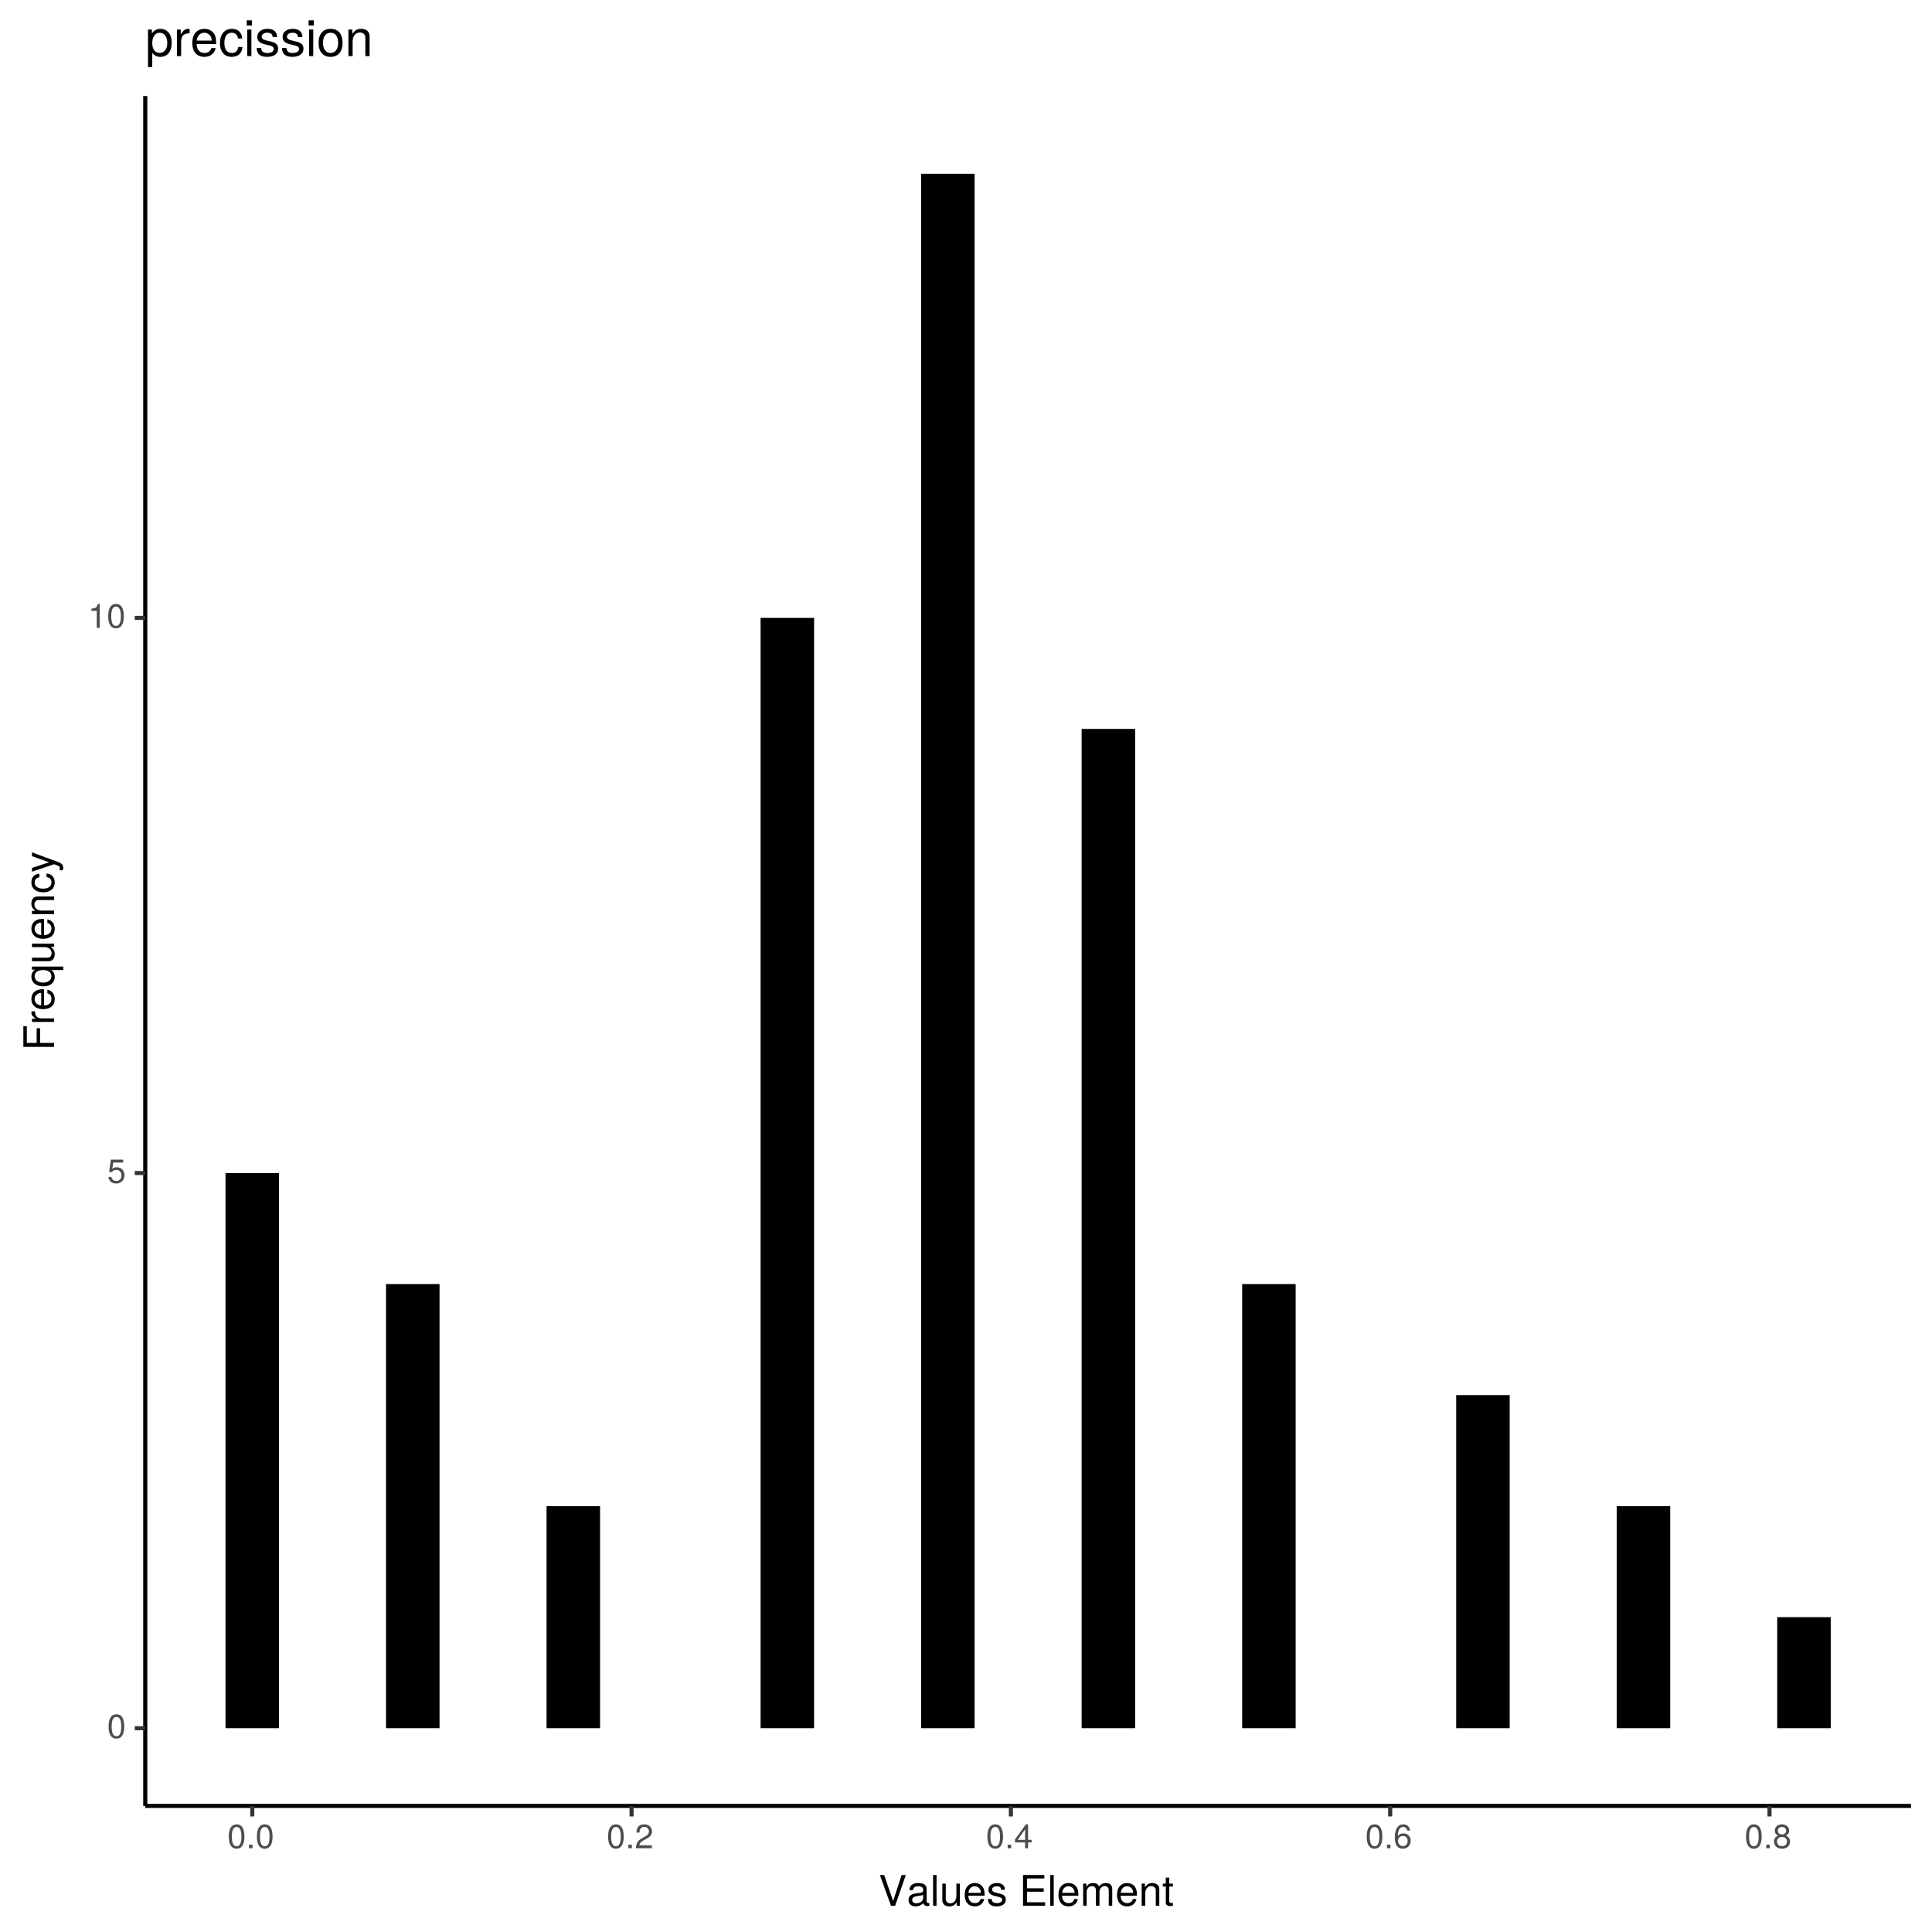
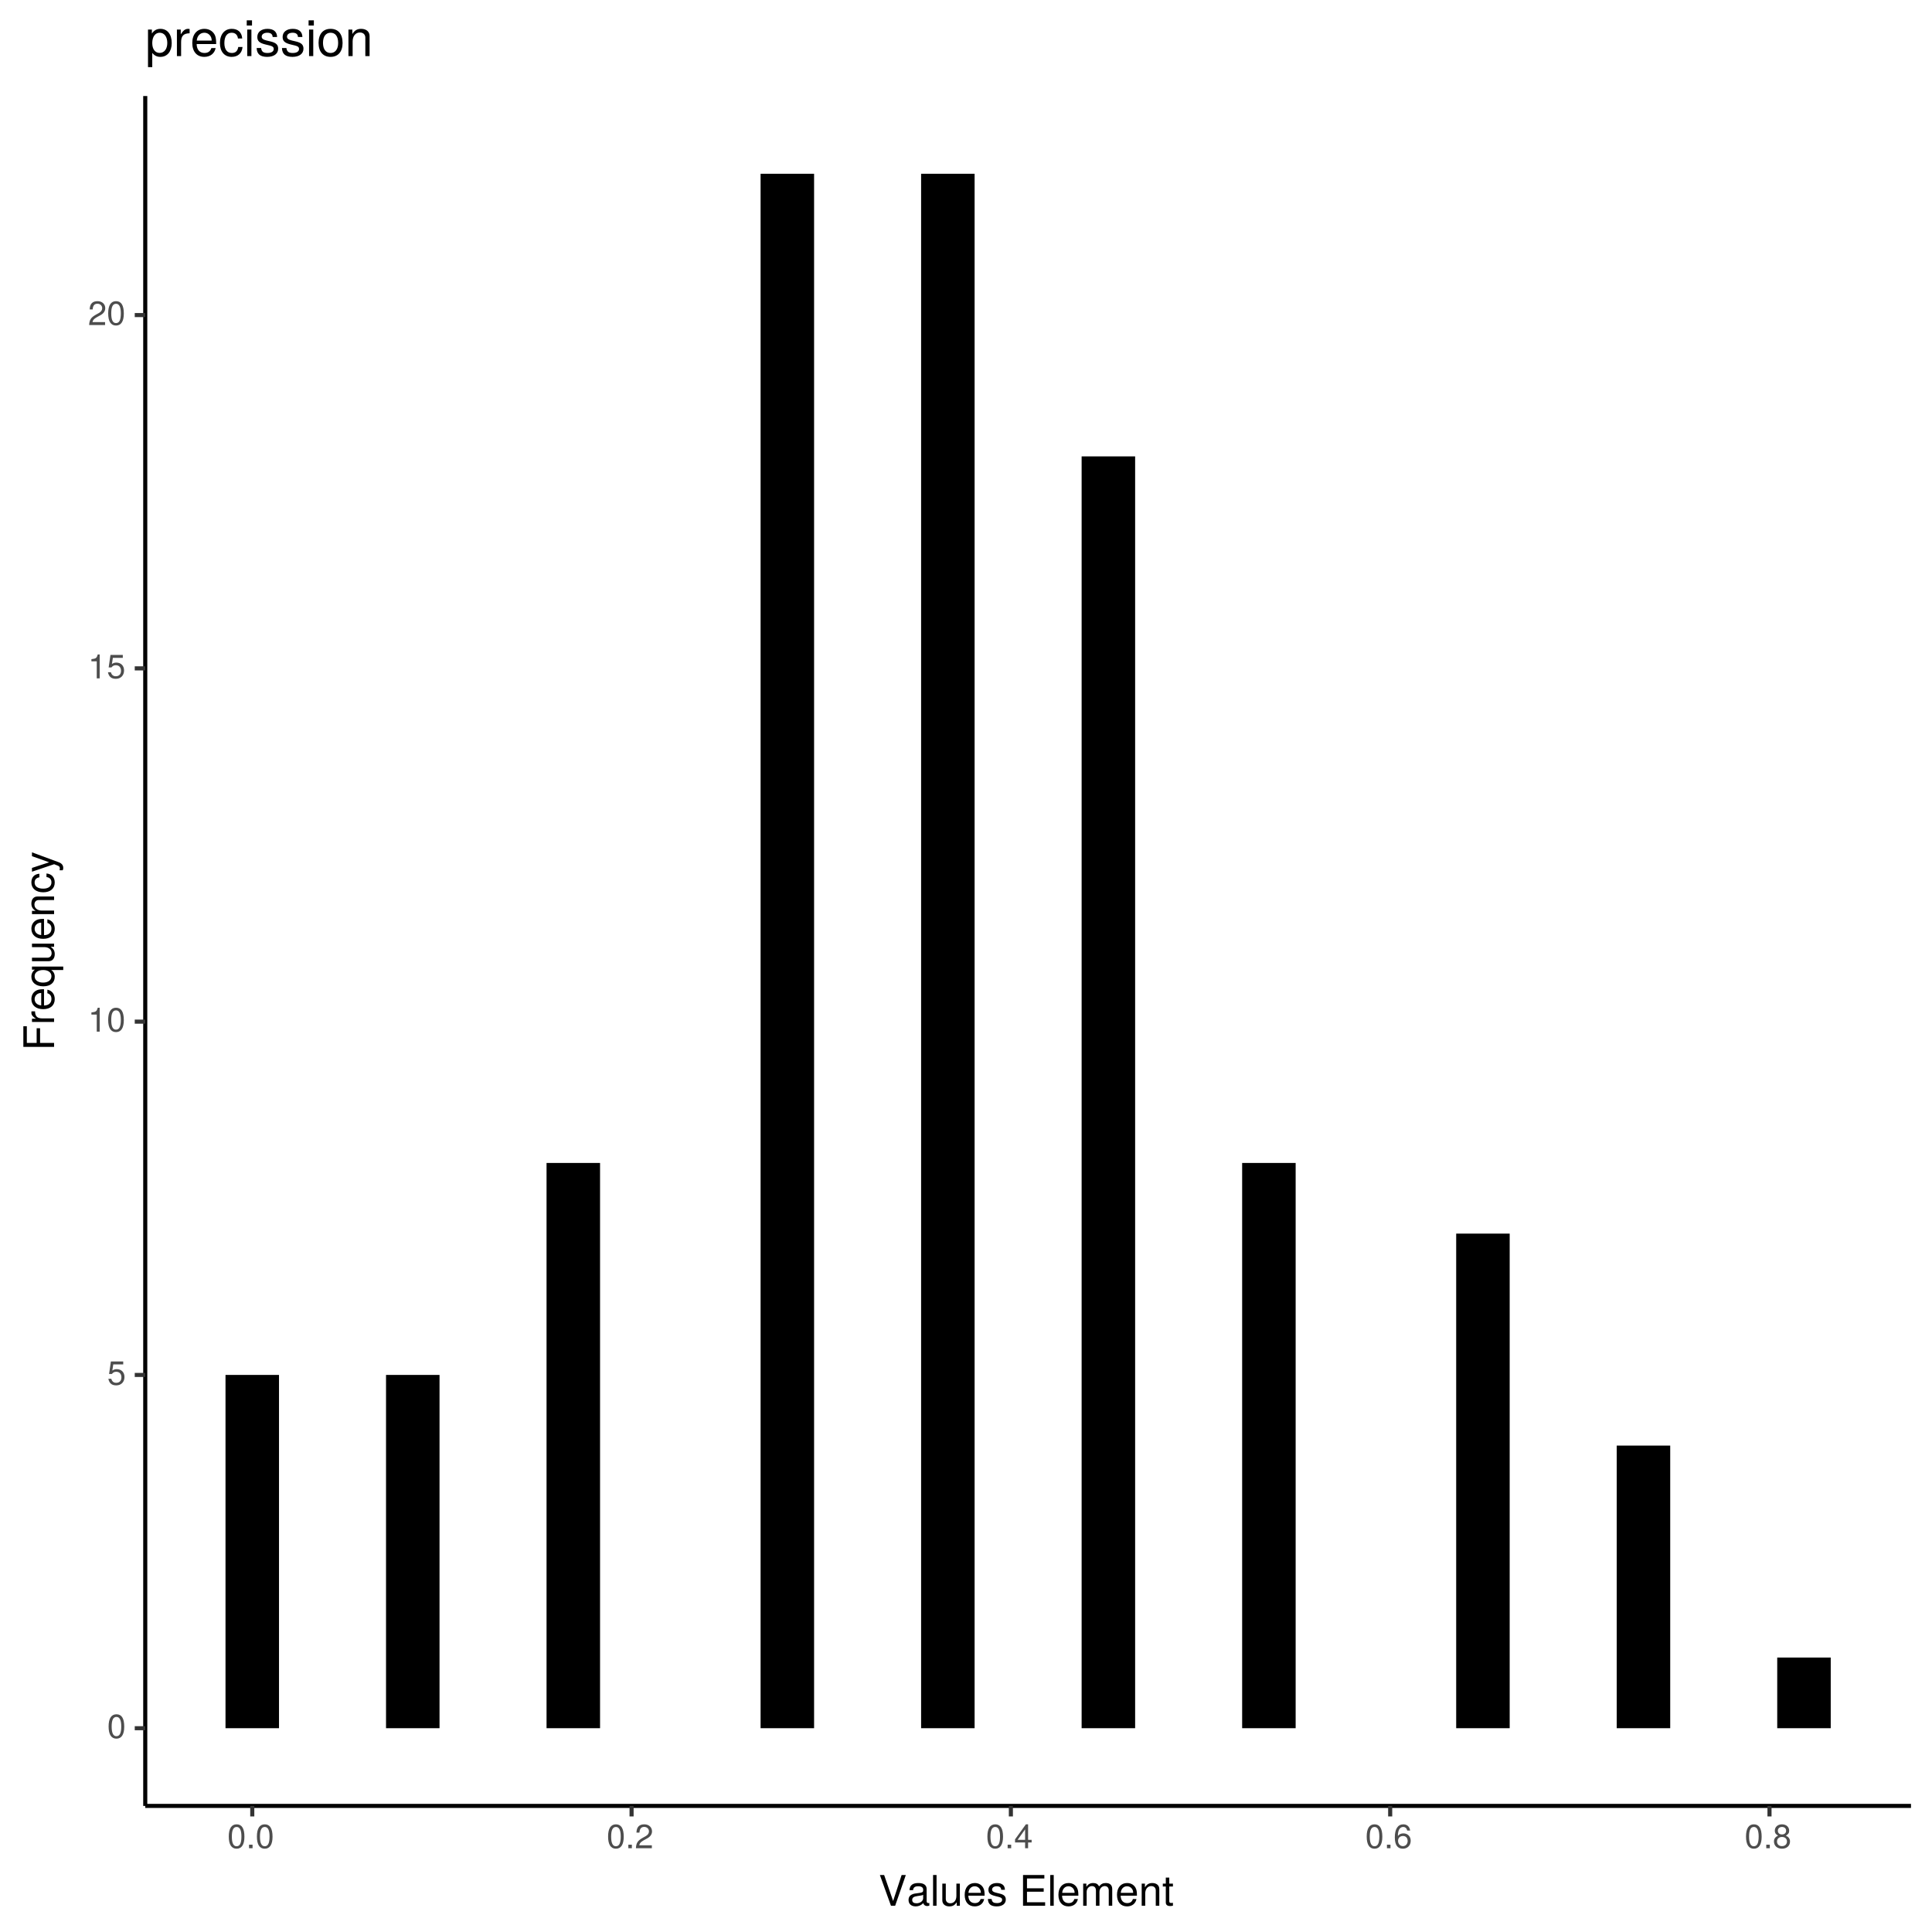
<svg xmlns="http://www.w3.org/2000/svg" xmlns:xlink="http://www.w3.org/1999/xlink" width="504pt" height="504pt" viewBox="0 0 504 504" version="1.1">
  <defs>
    <g>
      <symbol overflow="visible" id="glyph0-0">
        <path style="stroke:none;" d="" />
      </symbol>
      <symbol overflow="visible" id="glyph0-1">
        <path style="stroke:none;" d="M 4.453 -3 C 4.453 -5.156 3.781 -6.234 2.422 -6.234 C 1.078 -6.234 0.375 -5.141 0.375 -3.047 C 0.375 -0.953 1.078 0.125 2.422 0.125 C 3.734 0.125 4.453 -0.953 4.453 -3 Z M 3.672 -3.062 C 3.672 -1.297 3.266 -0.516 2.406 -0.516 C 1.578 -0.516 1.172 -1.344 1.172 -3.047 C 1.172 -4.75 1.578 -5.547 2.422 -5.547 C 3.25 -5.547 3.672 -4.734 3.672 -3.062 Z M 3.672 -3.062 " />
      </symbol>
      <symbol overflow="visible" id="glyph0-2">
        <path style="stroke:none;" d="M 4.516 -2.062 C 4.516 -3.297 3.688 -4.109 2.5 -4.109 C 2.062 -4.109 1.703 -4 1.344 -3.734 L 1.594 -5.344 L 4.188 -5.344 L 4.188 -6.109 L 0.969 -6.109 L 0.5 -2.844 L 1.219 -2.844 C 1.578 -3.266 1.875 -3.422 2.359 -3.422 C 3.188 -3.422 3.719 -2.891 3.719 -1.969 C 3.719 -1.062 3.203 -0.547 2.359 -0.547 C 1.688 -0.547 1.266 -0.891 1.078 -1.594 L 0.312 -1.594 C 0.562 -0.359 1.266 0.125 2.375 0.125 C 3.641 0.125 4.516 -0.75 4.516 -2.062 Z M 4.516 -2.062 " />
      </symbol>
      <symbol overflow="visible" id="glyph0-3">
        <path style="stroke:none;" d="M 3.047 0 L 3.047 -6.234 L 2.547 -6.234 C 2.266 -5.281 2.094 -5.141 0.891 -5 L 0.891 -4.438 L 2.281 -4.438 L 2.281 0 Z M 3.047 0 " />
      </symbol>
      <symbol overflow="visible" id="glyph0-4">
+         <path style="stroke:none;" d="M 4.5 -4.406 C 4.5 -5.469 3.672 -6.234 2.5 -6.234 C 1.219 -6.234 0.484 -5.594 0.438 -4.078 L 1.219 -4.078 C 1.281 -5.125 1.703 -5.562 2.469 -5.562 C 3.172 -5.562 3.703 -5.062 3.703 -4.391 C 3.703 -3.891 3.406 -3.469 2.859 -3.156 L 2.047 -2.703 C 0.75 -1.969 0.375 -1.375 0.297 0 L 4.453 0 L 4.453 -0.766 L 1.172 -0.766 C 1.25 -1.281 1.531 -1.594 2.297 -2.047 L 3.172 -2.531 C 4.047 -2.984 4.5 -3.641 4.5 -4.406 Z M 4.5 -4.406 " />
+       </symbol>
+       <symbol overflow="visible" id="glyph0-5">
        <path style="stroke:none;" d="M 1.688 0 L 1.688 -0.922 L 0.766 -0.922 L 0.766 0 Z M 1.688 0 " />
-       </symbol>
-       <symbol overflow="visible" id="glyph0-5">
-         <path style="stroke:none;" d="M 4.5 -4.406 C 4.5 -5.469 3.672 -6.234 2.5 -6.234 C 1.219 -6.234 0.484 -5.594 0.438 -4.078 L 1.219 -4.078 C 1.281 -5.125 1.703 -5.562 2.469 -5.562 C 3.172 -5.562 3.703 -5.062 3.703 -4.391 C 3.703 -3.891 3.406 -3.469 2.859 -3.156 L 2.047 -2.703 C 0.75 -1.969 0.375 -1.375 0.297 0 L 4.453 0 L 4.453 -0.766 L 1.172 -0.766 C 1.25 -1.281 1.531 -1.594 2.297 -2.047 L 3.172 -2.531 C 4.047 -2.984 4.5 -3.641 4.5 -4.406 Z M 4.5 -4.406 " />
      </symbol>
      <symbol overflow="visible" id="glyph0-6">
        <path style="stroke:none;" d="M 4.578 -1.5 L 4.578 -2.188 L 3.656 -2.188 L 3.656 -6.234 L 3.078 -6.234 L 0.25 -2.312 L 0.25 -1.5 L 2.875 -1.5 L 2.875 0 L 3.656 0 L 3.656 -1.5 Z M 2.875 -2.188 L 0.922 -2.188 L 2.875 -4.922 Z M 2.875 -2.188 " />
      </symbol>
      <symbol overflow="visible" id="glyph0-7">
        <path style="stroke:none;" d="M 4.516 -1.938 C 4.516 -3.094 3.719 -3.875 2.609 -3.875 C 1.984 -3.875 1.5 -3.641 1.172 -3.188 C 1.172 -4.703 1.672 -5.547 2.562 -5.547 C 3.109 -5.547 3.484 -5.203 3.609 -4.609 L 4.375 -4.609 C 4.234 -5.625 3.562 -6.234 2.609 -6.234 C 1.156 -6.234 0.375 -5.016 0.375 -2.844 C 0.375 -0.891 1.047 0.125 2.469 0.125 C 3.656 0.125 4.516 -0.719 4.516 -1.938 Z M 3.719 -1.875 C 3.719 -1.094 3.188 -0.547 2.484 -0.547 C 1.766 -0.547 1.219 -1.125 1.219 -1.922 C 1.219 -2.688 1.734 -3.188 2.5 -3.188 C 3.25 -3.188 3.719 -2.703 3.719 -1.875 Z M 3.719 -1.875 " />
      </symbol>
      <symbol overflow="visible" id="glyph0-8">
        <path style="stroke:none;" d="M 4.516 -1.766 C 4.516 -2.453 4.156 -2.938 3.438 -3.281 C 4.078 -3.672 4.297 -3.984 4.297 -4.578 C 4.297 -5.547 3.531 -6.234 2.422 -6.234 C 1.312 -6.234 0.547 -5.547 0.547 -4.578 C 0.547 -4 0.75 -3.672 1.391 -3.281 C 0.672 -2.938 0.328 -2.453 0.328 -1.766 C 0.328 -0.625 1.188 0.125 2.422 0.125 C 3.656 0.125 4.516 -0.625 4.516 -1.766 Z M 3.5 -4.562 C 3.5 -3.969 3.062 -3.594 2.422 -3.594 C 1.766 -3.594 1.344 -3.969 1.344 -4.562 C 1.344 -5.156 1.766 -5.547 2.422 -5.547 C 3.078 -5.547 3.5 -5.156 3.5 -4.562 Z M 3.719 -1.75 C 3.719 -1.016 3.188 -0.547 2.406 -0.547 C 1.641 -0.547 1.125 -1.016 1.125 -1.75 C 1.125 -2.484 1.641 -2.938 2.422 -2.938 C 3.188 -2.938 3.719 -2.484 3.719 -1.75 Z M 3.719 -1.75 " />
      </symbol>
      <symbol overflow="visible" id="glyph1-0">
        <path style="stroke:none;" d="" />
      </symbol>
      <symbol overflow="visible" id="glyph1-1">
        <path style="stroke:none;" d="M 7.094 -8.016 L 6 -8.016 L 3.781 -1.234 L 1.438 -8.016 L 0.328 -8.016 L 3.219 0 L 4.312 0 Z M 7.094 -8.016 " />
      </symbol>
      <symbol overflow="visible" id="glyph1-2">
        <path style="stroke:none;" d="M 5.891 -0.016 L 5.891 -0.719 C 5.781 -0.688 5.734 -0.688 5.688 -0.688 C 5.375 -0.688 5.188 -0.859 5.188 -1.141 L 5.188 -4.359 C 5.188 -5.375 4.438 -5.922 3.031 -5.922 C 1.625 -5.922 0.766 -5.391 0.719 -4.062 L 1.641 -4.062 C 1.719 -4.766 2.141 -5.078 2.984 -5.078 C 3.812 -5.078 4.281 -4.781 4.281 -4.219 L 4.281 -3.984 C 4.281 -3.594 4.047 -3.438 3.328 -3.344 C 2.031 -3.172 1.828 -3.141 1.469 -2.984 C 0.797 -2.719 0.469 -2.203 0.469 -1.5 C 0.469 -0.453 1.188 0.172 2.359 0.172 C 3.094 0.172 3.812 -0.141 4.312 -0.688 C 4.406 -0.234 4.812 0.078 5.266 0.078 C 5.438 0.078 5.594 0.062 5.891 -0.016 Z M 4.281 -1.984 C 4.281 -1.172 3.438 -0.641 2.547 -0.641 C 1.844 -0.641 1.422 -0.891 1.422 -1.516 C 1.422 -2.125 1.828 -2.391 2.812 -2.531 C 3.766 -2.656 3.969 -2.703 4.281 -2.844 Z M 4.281 -1.984 " />
      </symbol>
      <symbol overflow="visible" id="glyph1-3">
        <path style="stroke:none;" d="M 1.656 0 L 1.656 -8.016 L 0.75 -8.016 L 0.75 0 Z M 1.656 0 " />
      </symbol>
      <symbol overflow="visible" id="glyph1-4">
        <path style="stroke:none;" d="M 5.297 0 L 5.297 -5.766 L 4.391 -5.766 L 4.391 -2.578 C 4.391 -1.406 3.766 -0.641 2.812 -0.641 C 2.094 -0.641 1.625 -1.078 1.625 -1.766 L 1.625 -5.766 L 0.719 -5.766 L 0.719 -1.406 C 0.719 -0.453 1.438 0.172 2.547 0.172 C 3.406 0.172 3.938 -0.125 4.484 -0.891 L 4.484 0 Z M 5.297 0 " />
      </symbol>
      <symbol overflow="visible" id="glyph1-5">
        <path style="stroke:none;" d="M 5.641 -2.625 C 5.641 -3.453 5.578 -3.984 5.406 -4.406 C 5.031 -5.359 4.156 -5.922 3.078 -5.922 C 1.469 -5.922 0.438 -4.734 0.438 -2.844 C 0.438 -0.953 1.438 0.172 3.062 0.172 C 4.375 0.172 5.297 -0.578 5.516 -1.75 L 4.594 -1.75 C 4.344 -0.984 3.828 -0.688 3.094 -0.688 C 2.141 -0.688 1.422 -1.297 1.391 -2.625 Z M 4.656 -3.438 C 4.656 -3.438 4.656 -3.391 4.656 -3.359 L 1.422 -3.359 C 1.5 -4.391 2.141 -5.078 3.062 -5.078 C 3.969 -5.078 4.656 -4.328 4.656 -3.438 Z M 4.656 -3.438 " />
      </symbol>
      <symbol overflow="visible" id="glyph1-6">
        <path style="stroke:none;" d="M 5.047 -1.609 C 5.047 -2.469 4.562 -2.906 3.422 -3.172 L 2.547 -3.391 C 1.797 -3.562 1.469 -3.812 1.469 -4.219 C 1.469 -4.734 1.953 -5.078 2.688 -5.078 C 3.438 -5.078 3.828 -4.766 3.844 -4.156 L 4.812 -4.156 C 4.812 -5.297 4.062 -5.922 2.734 -5.922 C 1.391 -5.922 0.516 -5.234 0.516 -4.172 C 0.516 -3.266 0.984 -2.844 2.344 -2.516 L 3.203 -2.297 C 3.844 -2.141 4.094 -1.953 4.094 -1.547 C 4.094 -1 3.547 -0.688 2.75 -0.688 C 1.922 -0.688 1.469 -0.875 1.344 -1.766 L 0.375 -1.766 C 0.422 -0.422 1.172 0.172 2.672 0.172 C 4.125 0.172 5.047 -0.5 5.047 -1.609 Z M 5.047 -1.609 " />
      </symbol>
      <symbol overflow="visible" id="glyph1-7">
        <path style="stroke:none;" d="" />
      </symbol>
      <symbol overflow="visible" id="glyph1-8">
        <path style="stroke:none;" d="M 6.75 0 L 6.75 -0.906 L 2.016 -0.906 L 2.016 -3.656 L 6.375 -3.656 L 6.375 -4.547 L 2.016 -4.547 L 2.016 -7.109 L 6.547 -7.109 L 6.547 -8.016 L 0.984 -8.016 L 0.984 0 Z M 6.75 0 " />
      </symbol>
      <symbol overflow="visible" id="glyph1-9">
        <path style="stroke:none;" d="M 8.359 0 L 8.359 -4.328 C 8.359 -5.359 7.781 -5.922 6.703 -5.922 C 5.938 -5.922 5.484 -5.703 4.938 -5.047 C 4.594 -5.672 4.141 -5.922 3.391 -5.922 C 2.625 -5.922 2.109 -5.641 1.609 -4.953 L 1.609 -5.766 L 0.781 -5.766 L 0.781 0 L 1.688 0 L 1.688 -3.625 C 1.688 -4.453 2.297 -5.125 3.047 -5.125 C 3.734 -5.125 4.109 -4.703 4.109 -3.969 L 4.109 0 L 5.031 0 L 5.031 -3.625 C 5.031 -4.453 5.641 -5.125 6.391 -5.125 C 7.062 -5.125 7.453 -4.703 7.453 -3.969 L 7.453 0 Z M 8.359 0 " />
      </symbol>
      <symbol overflow="visible" id="glyph1-10">
        <path style="stroke:none;" d="M 5.359 0 L 5.359 -4.359 C 5.359 -5.312 4.641 -5.922 3.531 -5.922 C 2.672 -5.922 2.125 -5.594 1.609 -4.797 L 1.609 -5.766 L 0.766 -5.766 L 0.766 0 L 1.688 0 L 1.688 -3.172 C 1.688 -4.359 2.328 -5.125 3.25 -5.125 C 3.984 -5.125 4.438 -4.688 4.438 -4 L 4.438 0 Z M 5.359 0 " />
      </symbol>
      <symbol overflow="visible" id="glyph1-11">
        <path style="stroke:none;" d="M 2.797 0 L 2.797 -0.766 C 2.672 -0.734 2.531 -0.719 2.359 -0.719 C 1.953 -0.719 1.844 -0.844 1.844 -1.25 L 1.844 -5.016 L 2.797 -5.016 L 2.797 -5.766 L 1.844 -5.766 L 1.844 -7.344 L 0.938 -7.344 L 0.938 -5.766 L 0.156 -5.766 L 0.156 -5.016 L 0.938 -5.016 L 0.938 -0.844 C 0.938 -0.25 1.328 0.078 2.047 0.078 C 2.266 0.078 2.484 0.062 2.797 0 Z M 2.797 0 " />
      </symbol>
      <symbol overflow="visible" id="glyph2-0">
        <path style="stroke:none;" d="" />
      </symbol>
      <symbol overflow="visible" id="glyph2-1">
        <path style="stroke:none;" d="M -7.109 -6.375 L -8.016 -6.375 L -8.016 -0.984 L 0 -0.984 L 0 -2.016 L -3.656 -2.016 L -3.656 -5.844 L -4.547 -5.844 L -4.547 -2.016 L -7.109 -2.016 Z M -7.109 -6.375 " />
      </symbol>
      <symbol overflow="visible" id="glyph2-2">
        <path style="stroke:none;" d="M -4.969 -3.531 L -5.891 -3.531 C -5.922 -3.375 -5.922 -3.297 -5.922 -3.172 C -5.922 -2.578 -5.578 -2.141 -4.719 -1.609 L -5.766 -1.609 L -5.766 -0.766 L 0 -0.766 L 0 -1.688 L -2.984 -1.688 C -4.297 -1.688 -4.938 -2.109 -4.969 -3.531 Z M -4.969 -3.531 " />
      </symbol>
      <symbol overflow="visible" id="glyph2-3">
        <path style="stroke:none;" d="M -2.625 -5.641 C -3.453 -5.641 -3.984 -5.578 -4.406 -5.406 C -5.359 -5.031 -5.922 -4.156 -5.922 -3.078 C -5.922 -1.469 -4.734 -0.438 -2.844 -0.438 C -0.953 -0.438 0.172 -1.438 0.172 -3.062 C 0.172 -4.375 -0.578 -5.297 -1.75 -5.516 L -1.75 -4.594 C -0.984 -4.344 -0.688 -3.828 -0.688 -3.094 C -0.688 -2.141 -1.297 -1.422 -2.625 -1.391 Z M -3.438 -4.656 C -3.438 -4.656 -3.391 -4.656 -3.359 -4.656 L -3.359 -1.422 C -4.391 -1.5 -5.078 -2.141 -5.078 -3.062 C -5.078 -3.969 -4.328 -4.656 -3.438 -4.656 Z M -3.438 -4.656 " />
      </symbol>
      <symbol overflow="visible" id="glyph2-4">
        <path style="stroke:none;" d="M 2.391 -5.438 L -5.766 -5.438 L -5.766 -4.625 L -5 -4.625 C -5.594 -4.203 -5.922 -3.547 -5.922 -2.797 C -5.922 -1.281 -4.734 -0.281 -2.812 -0.281 C -0.953 -0.281 0.172 -1.234 0.172 -2.75 C 0.172 -3.547 -0.125 -4.109 -0.75 -4.531 L 2.391 -4.531 Z M -2.844 -4.531 C -1.531 -4.531 -0.688 -3.891 -0.688 -2.922 C -0.688 -1.906 -1.547 -1.25 -2.875 -1.25 C -4.219 -1.25 -5.078 -1.906 -5.078 -2.922 C -5.078 -3.906 -4.188 -4.531 -2.844 -4.531 Z M -2.844 -4.531 " />
      </symbol>
      <symbol overflow="visible" id="glyph2-5">
        <path style="stroke:none;" d="M 0 -5.297 L -5.766 -5.297 L -5.766 -4.391 L -2.578 -4.391 C -1.406 -4.391 -0.641 -3.766 -0.641 -2.812 C -0.641 -2.094 -1.078 -1.625 -1.766 -1.625 L -5.766 -1.625 L -5.766 -0.719 L -1.406 -0.719 C -0.453 -0.719 0.172 -1.438 0.172 -2.547 C 0.172 -3.406 -0.125 -3.938 -0.891 -4.484 L 0 -4.484 Z M 0 -5.297 " />
      </symbol>
      <symbol overflow="visible" id="glyph2-6">
        <path style="stroke:none;" d="M 0 -5.359 L -4.359 -5.359 C -5.312 -5.359 -5.922 -4.641 -5.922 -3.531 C -5.922 -2.672 -5.594 -2.125 -4.797 -1.609 L -5.766 -1.609 L -5.766 -0.766 L 0 -0.766 L 0 -1.688 L -3.172 -1.688 C -4.359 -1.688 -5.125 -2.328 -5.125 -3.25 C -5.125 -3.984 -4.688 -4.438 -4 -4.438 L 0 -4.438 Z M 0 -5.359 " />
      </symbol>
      <symbol overflow="visible" id="glyph2-7">
        <path style="stroke:none;" d="M -1.984 -5.25 L -1.984 -4.328 C -1.062 -4.172 -0.688 -3.703 -0.688 -2.922 C -0.688 -1.906 -1.469 -1.297 -2.828 -1.297 C -4.266 -1.297 -5.078 -1.891 -5.078 -2.891 C -5.078 -3.656 -4.625 -4.141 -3.828 -4.25 L -3.828 -5.188 C -5.234 -5.078 -5.922 -4.188 -5.922 -2.906 C -5.922 -1.359 -4.734 -0.344 -2.828 -0.344 C -0.969 -0.344 0.172 -1.328 0.172 -2.891 C 0.172 -4.266 -0.656 -5.141 -1.984 -5.25 Z M -1.984 -5.25 " />
      </symbol>
      <symbol overflow="visible" id="glyph2-8">
        <path style="stroke:none;" d="M -5.766 -5.266 L -5.766 -4.266 L -1.281 -2.672 L -5.766 -1.203 L -5.766 -0.219 L 0.016 -2.172 L 0.938 -1.812 C 1.344 -1.656 1.5 -1.469 1.5 -1.078 C 1.5 -0.953 1.469 -0.797 1.438 -0.594 L 2.25 -0.594 C 2.359 -0.781 2.391 -0.969 2.391 -1.203 C 2.391 -1.859 2.031 -2.391 1.203 -2.688 Z M -5.766 -5.266 " />
      </symbol>
      <symbol overflow="visible" id="glyph3-0">
        <path style="stroke:none;" d="" />
      </symbol>
      <symbol overflow="visible" id="glyph3-1">
        <path style="stroke:none;" d="M 6.906 -3.391 C 6.906 -5.719 5.766 -7.109 3.938 -7.109 C 3 -7.109 2.25 -6.688 1.734 -5.875 L 1.734 -6.922 L 0.719 -6.922 L 0.719 2.875 L 1.828 2.875 L 1.828 -0.828 C 2.406 -0.125 3.047 0.203 3.953 0.203 C 5.734 0.203 6.906 -1.188 6.906 -3.391 Z M 5.75 -3.422 C 5.75 -1.844 4.953 -0.828 3.75 -0.828 C 2.594 -0.828 1.828 -1.781 1.828 -3.406 C 1.828 -5.031 2.594 -6.094 3.75 -6.094 C 4.969 -6.094 5.75 -5.062 5.75 -3.422 Z M 5.75 -3.422 " />
      </symbol>
      <symbol overflow="visible" id="glyph3-2">
        <path style="stroke:none;" d="M 4.234 -5.953 L 4.234 -7.078 C 4.047 -7.109 3.969 -7.109 3.812 -7.109 C 3.109 -7.109 2.562 -6.688 1.922 -5.672 L 1.922 -6.922 L 0.922 -6.922 L 0.922 0 L 2.016 0 L 2.016 -3.594 C 2.016 -5.156 2.531 -5.922 4.234 -5.953 Z M 4.234 -5.953 " />
      </symbol>
      <symbol overflow="visible" id="glyph3-3">
        <path style="stroke:none;" d="M 6.766 -3.141 C 6.766 -4.141 6.688 -4.781 6.5 -5.297 C 6.047 -6.438 4.984 -7.109 3.703 -7.109 C 1.766 -7.109 0.531 -5.688 0.531 -3.422 C 0.531 -1.156 1.734 0.203 3.672 0.203 C 5.25 0.203 6.344 -0.703 6.625 -2.094 L 5.516 -2.094 C 5.219 -1.188 4.594 -0.812 3.703 -0.812 C 2.562 -0.812 1.703 -1.562 1.672 -3.141 Z M 5.594 -4.125 C 5.594 -4.125 5.594 -4.062 5.578 -4.047 L 1.703 -4.047 C 1.797 -5.266 2.578 -6.094 3.688 -6.094 C 4.766 -6.094 5.594 -5.203 5.594 -4.125 Z M 5.594 -4.125 " />
      </symbol>
      <symbol overflow="visible" id="glyph3-4">
        <path style="stroke:none;" d="M 6.297 -2.375 L 5.188 -2.375 C 5 -1.266 4.438 -0.812 3.5 -0.812 C 2.281 -0.812 1.562 -1.75 1.562 -3.391 C 1.562 -5.125 2.266 -6.094 3.469 -6.094 C 4.391 -6.094 4.984 -5.562 5.109 -4.594 L 6.219 -4.594 C 6.094 -6.281 5.031 -7.109 3.484 -7.109 C 1.625 -7.109 0.406 -5.688 0.406 -3.391 C 0.406 -1.156 1.594 0.203 3.469 0.203 C 5.125 0.203 6.172 -0.797 6.297 -2.375 Z M 6.297 -2.375 " />
      </symbol>
      <symbol overflow="visible" id="glyph3-5">
        <path style="stroke:none;" d="M 2.016 0 L 2.016 -6.922 L 0.922 -6.922 L 0.922 0 Z M 2.172 -7.969 L 2.172 -9.328 L 0.797 -9.328 L 0.797 -7.969 Z M 2.172 -7.969 " />
      </symbol>
      <symbol overflow="visible" id="glyph3-6">
        <path style="stroke:none;" d="M 6.062 -1.938 C 6.062 -2.969 5.484 -3.484 4.109 -3.812 L 3.047 -4.062 C 2.156 -4.281 1.766 -4.562 1.766 -5.062 C 1.766 -5.688 2.344 -6.094 3.234 -6.094 C 4.125 -6.094 4.594 -5.719 4.625 -4.984 L 5.781 -4.984 C 5.766 -6.344 4.875 -7.109 3.281 -7.109 C 1.656 -7.109 0.625 -6.281 0.625 -5 C 0.625 -3.922 1.172 -3.406 2.812 -3.016 L 3.844 -2.766 C 4.609 -2.578 4.906 -2.344 4.906 -1.844 C 4.906 -1.203 4.266 -0.812 3.297 -0.812 C 2.312 -0.812 1.75 -1.062 1.609 -2.109 L 0.453 -2.109 C 0.5 -0.516 1.406 0.203 3.203 0.203 C 4.953 0.203 6.062 -0.609 6.062 -1.938 Z M 6.062 -1.938 " />
      </symbol>
      <symbol overflow="visible" id="glyph3-7">
        <path style="stroke:none;" d="M 6.734 -3.406 C 6.734 -5.797 5.578 -7.109 3.594 -7.109 C 1.656 -7.109 0.469 -5.781 0.469 -3.453 C 0.469 -1.141 1.641 0.203 3.609 0.203 C 5.547 0.203 6.734 -1.141 6.734 -3.406 Z M 5.578 -3.422 C 5.578 -1.797 4.812 -0.812 3.609 -0.812 C 2.375 -0.812 1.625 -1.781 1.625 -3.453 C 1.625 -5.125 2.375 -6.094 3.609 -6.094 C 4.844 -6.094 5.578 -5.141 5.578 -3.422 Z M 5.578 -3.422 " />
      </symbol>
      <symbol overflow="visible" id="glyph3-8">
        <path style="stroke:none;" d="M 6.438 0 L 6.438 -5.234 C 6.438 -6.375 5.578 -7.109 4.234 -7.109 C 3.203 -7.109 2.547 -6.719 1.938 -5.75 L 1.938 -6.922 L 0.922 -6.922 L 0.922 0 L 2.016 0 L 2.016 -3.812 C 2.016 -5.234 2.781 -6.156 3.906 -6.156 C 4.781 -6.156 5.328 -5.625 5.328 -4.797 L 5.328 0 Z M 6.438 0 " />
      </symbol>
    </g>
  </defs>
  <g id="surface1">
    <rect x="0" y="0" width="504" height="504" style="fill:rgb(100%,100%,100%);fill-opacity:1;stroke:none;" />
    <rect x="0" y="0" width="504" height="504" style="fill:rgb(100%,100%,100%);fill-opacity:1;stroke:none;" />
    <path style="fill:none;stroke-width:1.067;stroke-linecap:round;stroke-linejoin:round;stroke:rgb(100%,100%,100%);stroke-opacity:1;stroke-miterlimit:10;" d="M 0 504 L 504 504 L 504 0 L 0 0 Z M 0 504 " />
-     <path style=" stroke:none;fill-rule:nonzero;fill:rgb(0%,0%,0%);fill-opacity:1;" d="M 58.828 450.836 L 72.785 450.836 L 72.785 306.012 L 58.828 306.012 Z M 58.828 450.836 " />
-     <path style=" stroke:none;fill-rule:nonzero;fill:rgb(0%,0%,0%);fill-opacity:1;" d="M 100.703 450.836 L 114.66 450.836 L 114.66 334.977 L 100.703 334.977 Z M 100.703 450.836 " />
-     <path style=" stroke:none;fill-rule:nonzero;fill:rgb(0%,0%,0%);fill-opacity:1;" d="M 142.578 450.836 L 156.535 450.836 L 156.535 392.906 L 142.578 392.906 Z M 142.578 450.836 " />
-     <path style=" stroke:none;fill-rule:nonzero;fill:rgb(0%,0%,0%);fill-opacity:1;" d="M 198.414 450.836 L 212.371 450.836 L 212.371 161.191 L 198.414 161.191 Z M 198.414 450.836 " />
+     <path style=" stroke:none;fill-rule:nonzero;fill:rgb(0%,0%,0%);fill-opacity:1;" d="M 58.828 450.836 L 72.785 450.836 L 72.785 358.676 L 58.828 358.676 Z M 58.828 450.836 " />
+     <path style=" stroke:none;fill-rule:nonzero;fill:rgb(0%,0%,0%);fill-opacity:1;" d="M 100.703 450.836 L 114.66 450.836 L 114.66 358.676 L 100.703 358.676 Z M 100.703 450.836 " />
+     <path style=" stroke:none;fill-rule:nonzero;fill:rgb(0%,0%,0%);fill-opacity:1;" d="M 142.578 450.836 L 156.535 450.836 L 156.535 303.379 L 142.578 303.379 Z M 142.578 450.836 " />
+     <path style=" stroke:none;fill-rule:nonzero;fill:rgb(0%,0%,0%);fill-opacity:1;" d="M 198.414 450.836 L 212.371 450.836 L 212.371 45.332 L 198.414 45.332 Z M 198.414 450.836 " />
    <path style=" stroke:none;fill-rule:nonzero;fill:rgb(0%,0%,0%);fill-opacity:1;" d="M 240.289 450.836 L 254.246 450.836 L 254.246 45.332 L 240.289 45.332 Z M 240.289 450.836 " />
-     <path style=" stroke:none;fill-rule:nonzero;fill:rgb(0%,0%,0%);fill-opacity:1;" d="M 282.164 450.836 L 296.121 450.836 L 296.121 190.156 L 282.164 190.156 Z M 282.164 450.836 " />
-     <path style=" stroke:none;fill-rule:nonzero;fill:rgb(0%,0%,0%);fill-opacity:1;" d="M 324.039 450.836 L 337.996 450.836 L 337.996 334.977 L 324.039 334.977 Z M 324.039 450.836 " />
-     <path style=" stroke:none;fill-rule:nonzero;fill:rgb(0%,0%,0%);fill-opacity:1;" d="M 379.875 450.836 L 393.832 450.836 L 393.832 363.941 L 379.875 363.941 Z M 379.875 450.836 " />
-     <path style=" stroke:none;fill-rule:nonzero;fill:rgb(0%,0%,0%);fill-opacity:1;" d="M 421.75 450.836 L 435.707 450.836 L 435.707 392.906 L 421.75 392.906 Z M 421.75 450.836 " />
-     <path style=" stroke:none;fill-rule:nonzero;fill:rgb(0%,0%,0%);fill-opacity:1;" d="M 463.625 450.836 L 477.582 450.836 L 477.582 421.871 L 463.625 421.871 Z M 463.625 450.836 " />
+     <path style=" stroke:none;fill-rule:nonzero;fill:rgb(0%,0%,0%);fill-opacity:1;" d="M 282.164 450.836 L 296.121 450.836 L 296.121 119.059 L 282.164 119.059 Z M 282.164 450.836 " />
+     <path style=" stroke:none;fill-rule:nonzero;fill:rgb(0%,0%,0%);fill-opacity:1;" d="M 324.039 450.836 L 337.996 450.836 L 337.996 303.379 L 324.039 303.379 Z M 324.039 450.836 " />
+     <path style=" stroke:none;fill-rule:nonzero;fill:rgb(0%,0%,0%);fill-opacity:1;" d="M 379.875 450.836 L 393.832 450.836 L 393.832 321.812 L 379.875 321.812 Z M 379.875 450.836 " />
+     <path style=" stroke:none;fill-rule:nonzero;fill:rgb(0%,0%,0%);fill-opacity:1;" d="M 421.75 450.836 L 435.707 450.836 L 435.707 377.109 L 421.75 377.109 Z M 421.75 450.836 " />
+     <path style=" stroke:none;fill-rule:nonzero;fill:rgb(0%,0%,0%);fill-opacity:1;" d="M 463.625 450.836 L 477.582 450.836 L 477.582 432.402 L 463.625 432.402 Z M 463.625 450.836 " />
    <path style="fill:none;stroke-width:1.067;stroke-linecap:butt;stroke-linejoin:round;stroke:rgb(0%,0%,0%);stroke-opacity:1;stroke-miterlimit:10;" d="M 37.891 471.109 L 37.891 25.055 " />
    <g style="fill:rgb(30.196%,30.196%,30.196%);fill-opacity:1;">
      <use xlink:href="#glyph0-1" x="27.957" y="453.438" />
    </g>
    <g style="fill:rgb(30.196%,30.196%,30.196%);fill-opacity:1;">
-       <use xlink:href="#glyph0-2" x="27.957" y="308.614" />
-     </g>
-     <g style="fill:rgb(30.196%,30.196%,30.196%);fill-opacity:1;">
-       <use xlink:href="#glyph0-3" x="22.957" y="163.79" />
-       <use xlink:href="#glyph0-1" x="27.848" y="163.79" />
+       <use xlink:href="#glyph0-2" x="27.957" y="361.278" />
+     </g>
+     <g style="fill:rgb(30.196%,30.196%,30.196%);fill-opacity:1;">
+       <use xlink:href="#glyph0-3" x="22.957" y="269.118" />
+       <use xlink:href="#glyph0-1" x="27.848" y="269.118" />
+     </g>
+     <g style="fill:rgb(30.196%,30.196%,30.196%);fill-opacity:1;">
+       <use xlink:href="#glyph0-3" x="22.957" y="176.958" />
+       <use xlink:href="#glyph0-2" x="27.848" y="176.958" />
+     </g>
+     <g style="fill:rgb(30.196%,30.196%,30.196%);fill-opacity:1;">
+       <use xlink:href="#glyph0-4" x="22.957" y="84.798" />
+       <use xlink:href="#glyph0-1" x="27.848" y="84.798" />
    </g>
    <path style="fill:none;stroke-width:1.067;stroke-linecap:butt;stroke-linejoin:round;stroke:rgb(20%,20%,20%);stroke-opacity:1;stroke-miterlimit:10;" d="M 35.152 450.836 L 37.891 450.836 " />
-     <path style="fill:none;stroke-width:1.067;stroke-linecap:butt;stroke-linejoin:round;stroke:rgb(20%,20%,20%);stroke-opacity:1;stroke-miterlimit:10;" d="M 35.152 306.012 L 37.891 306.012 " />
-     <path style="fill:none;stroke-width:1.067;stroke-linecap:butt;stroke-linejoin:round;stroke:rgb(20%,20%,20%);stroke-opacity:1;stroke-miterlimit:10;" d="M 35.152 161.188 L 37.891 161.188 " />
+     <path style="fill:none;stroke-width:1.067;stroke-linecap:butt;stroke-linejoin:round;stroke:rgb(20%,20%,20%);stroke-opacity:1;stroke-miterlimit:10;" d="M 35.152 358.676 L 37.891 358.676 " />
+     <path style="fill:none;stroke-width:1.067;stroke-linecap:butt;stroke-linejoin:round;stroke:rgb(20%,20%,20%);stroke-opacity:1;stroke-miterlimit:10;" d="M 35.152 266.516 L 37.891 266.516 " />
+     <path style="fill:none;stroke-width:1.067;stroke-linecap:butt;stroke-linejoin:round;stroke:rgb(20%,20%,20%);stroke-opacity:1;stroke-miterlimit:10;" d="M 35.152 174.355 L 37.891 174.355 " />
+     <path style="fill:none;stroke-width:1.067;stroke-linecap:butt;stroke-linejoin:round;stroke:rgb(20%,20%,20%);stroke-opacity:1;stroke-miterlimit:10;" d="M 35.152 82.195 L 37.891 82.195 " />
    <path style="fill:none;stroke-width:1.067;stroke-linecap:butt;stroke-linejoin:round;stroke:rgb(0%,0%,0%);stroke-opacity:1;stroke-miterlimit:10;" d="M 37.891 471.109 L 498.52 471.109 " />
    <path style="fill:none;stroke-width:1.067;stroke-linecap:butt;stroke-linejoin:round;stroke:rgb(20%,20%,20%);stroke-opacity:1;stroke-miterlimit:10;" d="M 65.809 473.848 L 65.809 471.109 " />
    <path style="fill:none;stroke-width:1.067;stroke-linecap:butt;stroke-linejoin:round;stroke:rgb(20%,20%,20%);stroke-opacity:1;stroke-miterlimit:10;" d="M 164.758 473.848 L 164.758 471.109 " />
    <path style="fill:none;stroke-width:1.067;stroke-linecap:butt;stroke-linejoin:round;stroke:rgb(20%,20%,20%);stroke-opacity:1;stroke-miterlimit:10;" d="M 263.707 473.848 L 263.707 471.109 " />
    <path style="fill:none;stroke-width:1.067;stroke-linecap:butt;stroke-linejoin:round;stroke:rgb(20%,20%,20%);stroke-opacity:1;stroke-miterlimit:10;" d="M 362.656 473.848 L 362.656 471.109 " />
    <path style="fill:none;stroke-width:1.067;stroke-linecap:butt;stroke-linejoin:round;stroke:rgb(20%,20%,20%);stroke-opacity:1;stroke-miterlimit:10;" d="M 461.609 473.848 L 461.609 471.109 " />
    <g style="fill:rgb(30.196%,30.196%,30.196%);fill-opacity:1;">
      <use xlink:href="#glyph0-1" x="59.309" y="482.146" />
-       <use xlink:href="#glyph0-4" x="64.199" y="482.146" />
+       <use xlink:href="#glyph0-5" x="64.199" y="482.146" />
      <use xlink:href="#glyph0-1" x="66.645" y="482.146" />
    </g>
    <g style="fill:rgb(30.196%,30.196%,30.196%);fill-opacity:1;">
      <use xlink:href="#glyph0-1" x="158.258" y="482.146" />
-       <use xlink:href="#glyph0-4" x="163.148" y="482.146" />
-       <use xlink:href="#glyph0-5" x="165.594" y="482.146" />
+       <use xlink:href="#glyph0-5" x="163.148" y="482.146" />
+       <use xlink:href="#glyph0-4" x="165.594" y="482.146" />
    </g>
    <g style="fill:rgb(30.196%,30.196%,30.196%);fill-opacity:1;">
      <use xlink:href="#glyph0-1" x="257.207" y="482.146" />
-       <use xlink:href="#glyph0-4" x="262.098" y="482.146" />
+       <use xlink:href="#glyph0-5" x="262.098" y="482.146" />
      <use xlink:href="#glyph0-6" x="264.543" y="482.146" />
    </g>
    <g style="fill:rgb(30.196%,30.196%,30.196%);fill-opacity:1;">
      <use xlink:href="#glyph0-1" x="356.156" y="482.146" />
-       <use xlink:href="#glyph0-4" x="361.047" y="482.146" />
+       <use xlink:href="#glyph0-5" x="361.047" y="482.146" />
      <use xlink:href="#glyph0-7" x="363.492" y="482.146" />
    </g>
    <g style="fill:rgb(30.196%,30.196%,30.196%);fill-opacity:1;">
      <use xlink:href="#glyph0-1" x="455.109" y="482.146" />
-       <use xlink:href="#glyph0-4" x="460" y="482.146" />
+       <use xlink:href="#glyph0-5" x="460" y="482.146" />
      <use xlink:href="#glyph0-8" x="462.445" y="482.146" />
    </g>
    <g style="fill:rgb(0%,0%,0%);fill-opacity:1;">
      <use xlink:href="#glyph1-1" x="229.207" y="497.147" />
      <use xlink:href="#glyph1-2" x="236.544" y="497.147" />
      <use xlink:href="#glyph1-3" x="242.66" y="497.147" />
      <use xlink:href="#glyph1-4" x="245.103" y="497.147" />
      <use xlink:href="#glyph1-5" x="251.219" y="497.147" />
      <use xlink:href="#glyph1-6" x="257.335" y="497.147" />
      <use xlink:href="#glyph1-7" x="262.835" y="497.147" />
      <use xlink:href="#glyph1-8" x="265.893" y="497.147" />
      <use xlink:href="#glyph1-3" x="273.229" y="497.147" />
      <use xlink:href="#glyph1-5" x="275.672" y="497.147" />
      <use xlink:href="#glyph1-9" x="281.788" y="497.147" />
      <use xlink:href="#glyph1-5" x="290.951" y="497.147" />
      <use xlink:href="#glyph1-10" x="297.067" y="497.147" />
      <use xlink:href="#glyph1-11" x="303.184" y="497.147" />
    </g>
    <g style="fill:rgb(0%,0%,0%);fill-opacity:1;">
      <use xlink:href="#glyph2-1" x="14.108" y="274.082" />
      <use xlink:href="#glyph2-2" x="14.108" y="267.361" />
      <use xlink:href="#glyph2-3" x="14.108" y="263.698" />
      <use xlink:href="#glyph2-4" x="14.108" y="257.582" />
      <use xlink:href="#glyph2-5" x="14.108" y="251.466" />
      <use xlink:href="#glyph2-3" x="14.108" y="245.35" />
      <use xlink:href="#glyph2-6" x="14.108" y="239.233" />
      <use xlink:href="#glyph2-7" x="14.108" y="233.117" />
      <use xlink:href="#glyph2-8" x="14.108" y="227.617" />
    </g>
    <g style="fill:rgb(0%,0%,0%);fill-opacity:1;">
      <use xlink:href="#glyph3-1" x="37.891" y="14.633" />
      <use xlink:href="#glyph3-2" x="45.231" y="14.633" />
      <use xlink:href="#glyph3-3" x="49.628" y="14.633" />
      <use xlink:href="#glyph3-4" x="56.969" y="14.633" />
      <use xlink:href="#glyph3-5" x="63.57" y="14.633" />
      <use xlink:href="#glyph3-6" x="66.501" y="14.633" />
      <use xlink:href="#glyph3-6" x="73.103" y="14.633" />
      <use xlink:href="#glyph3-5" x="79.704" y="14.633" />
      <use xlink:href="#glyph3-7" x="82.635" y="14.633" />
      <use xlink:href="#glyph3-8" x="89.976" y="14.633" />
    </g>
  </g>
</svg>
